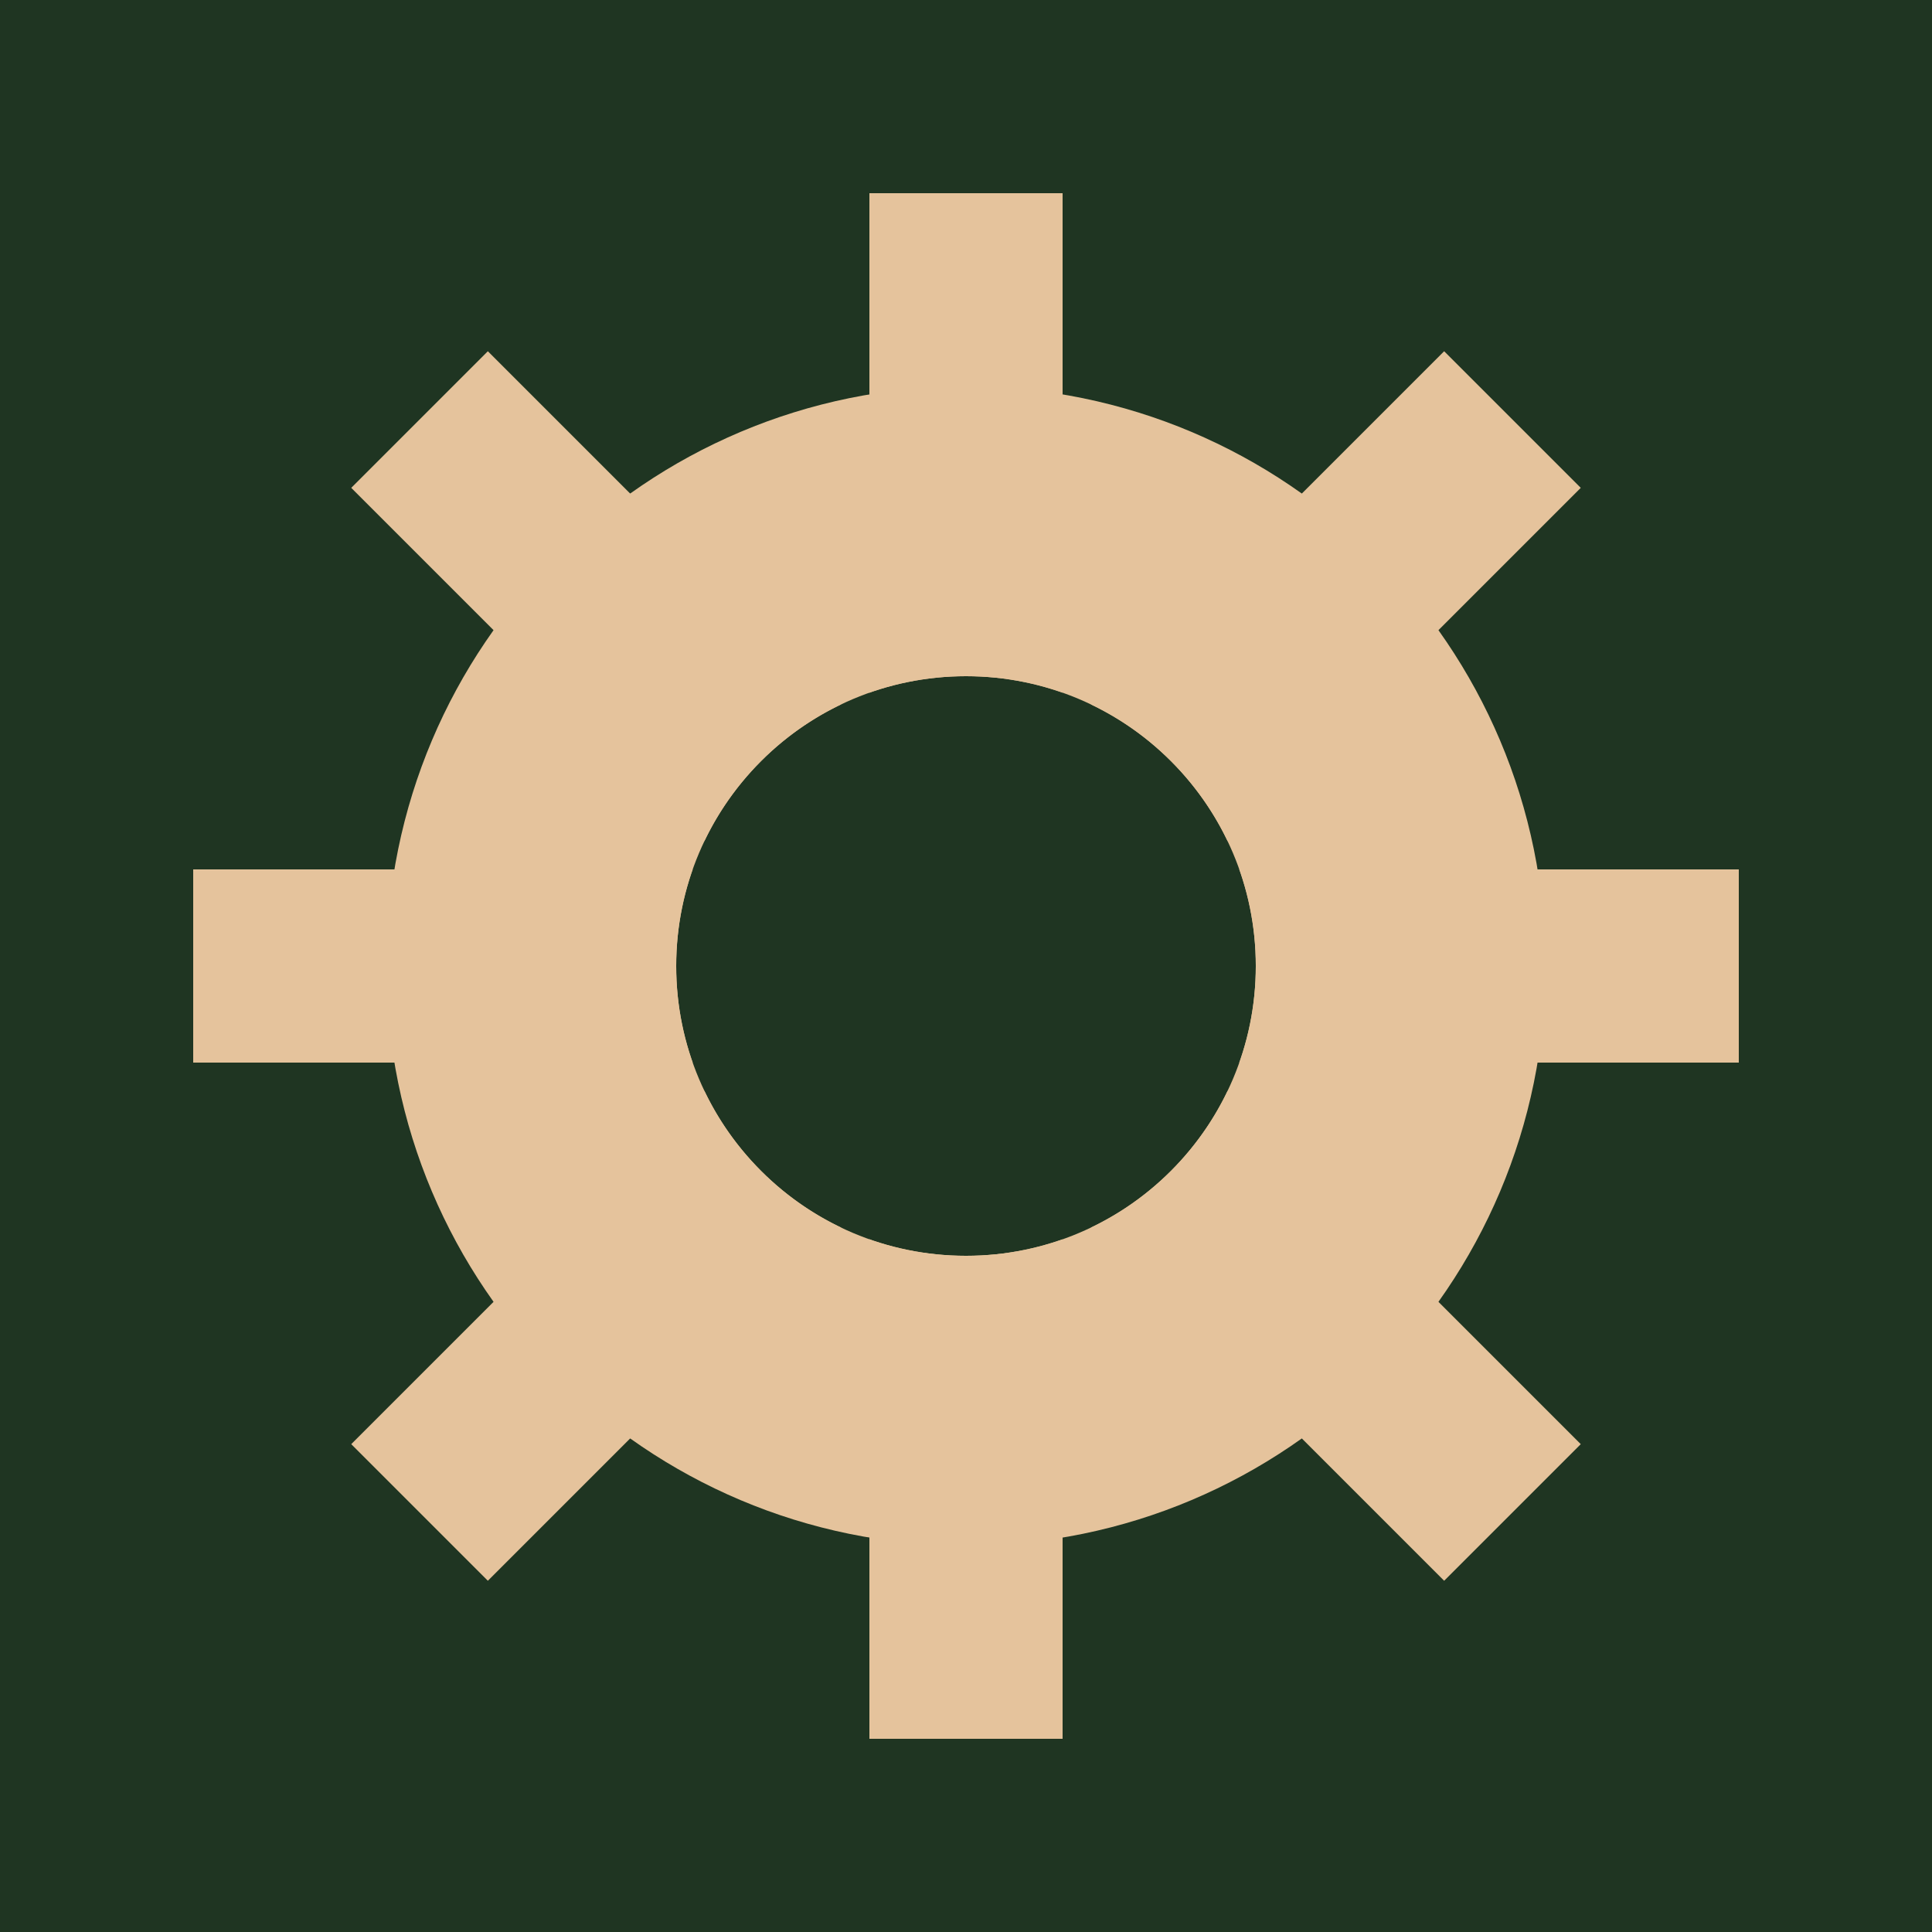
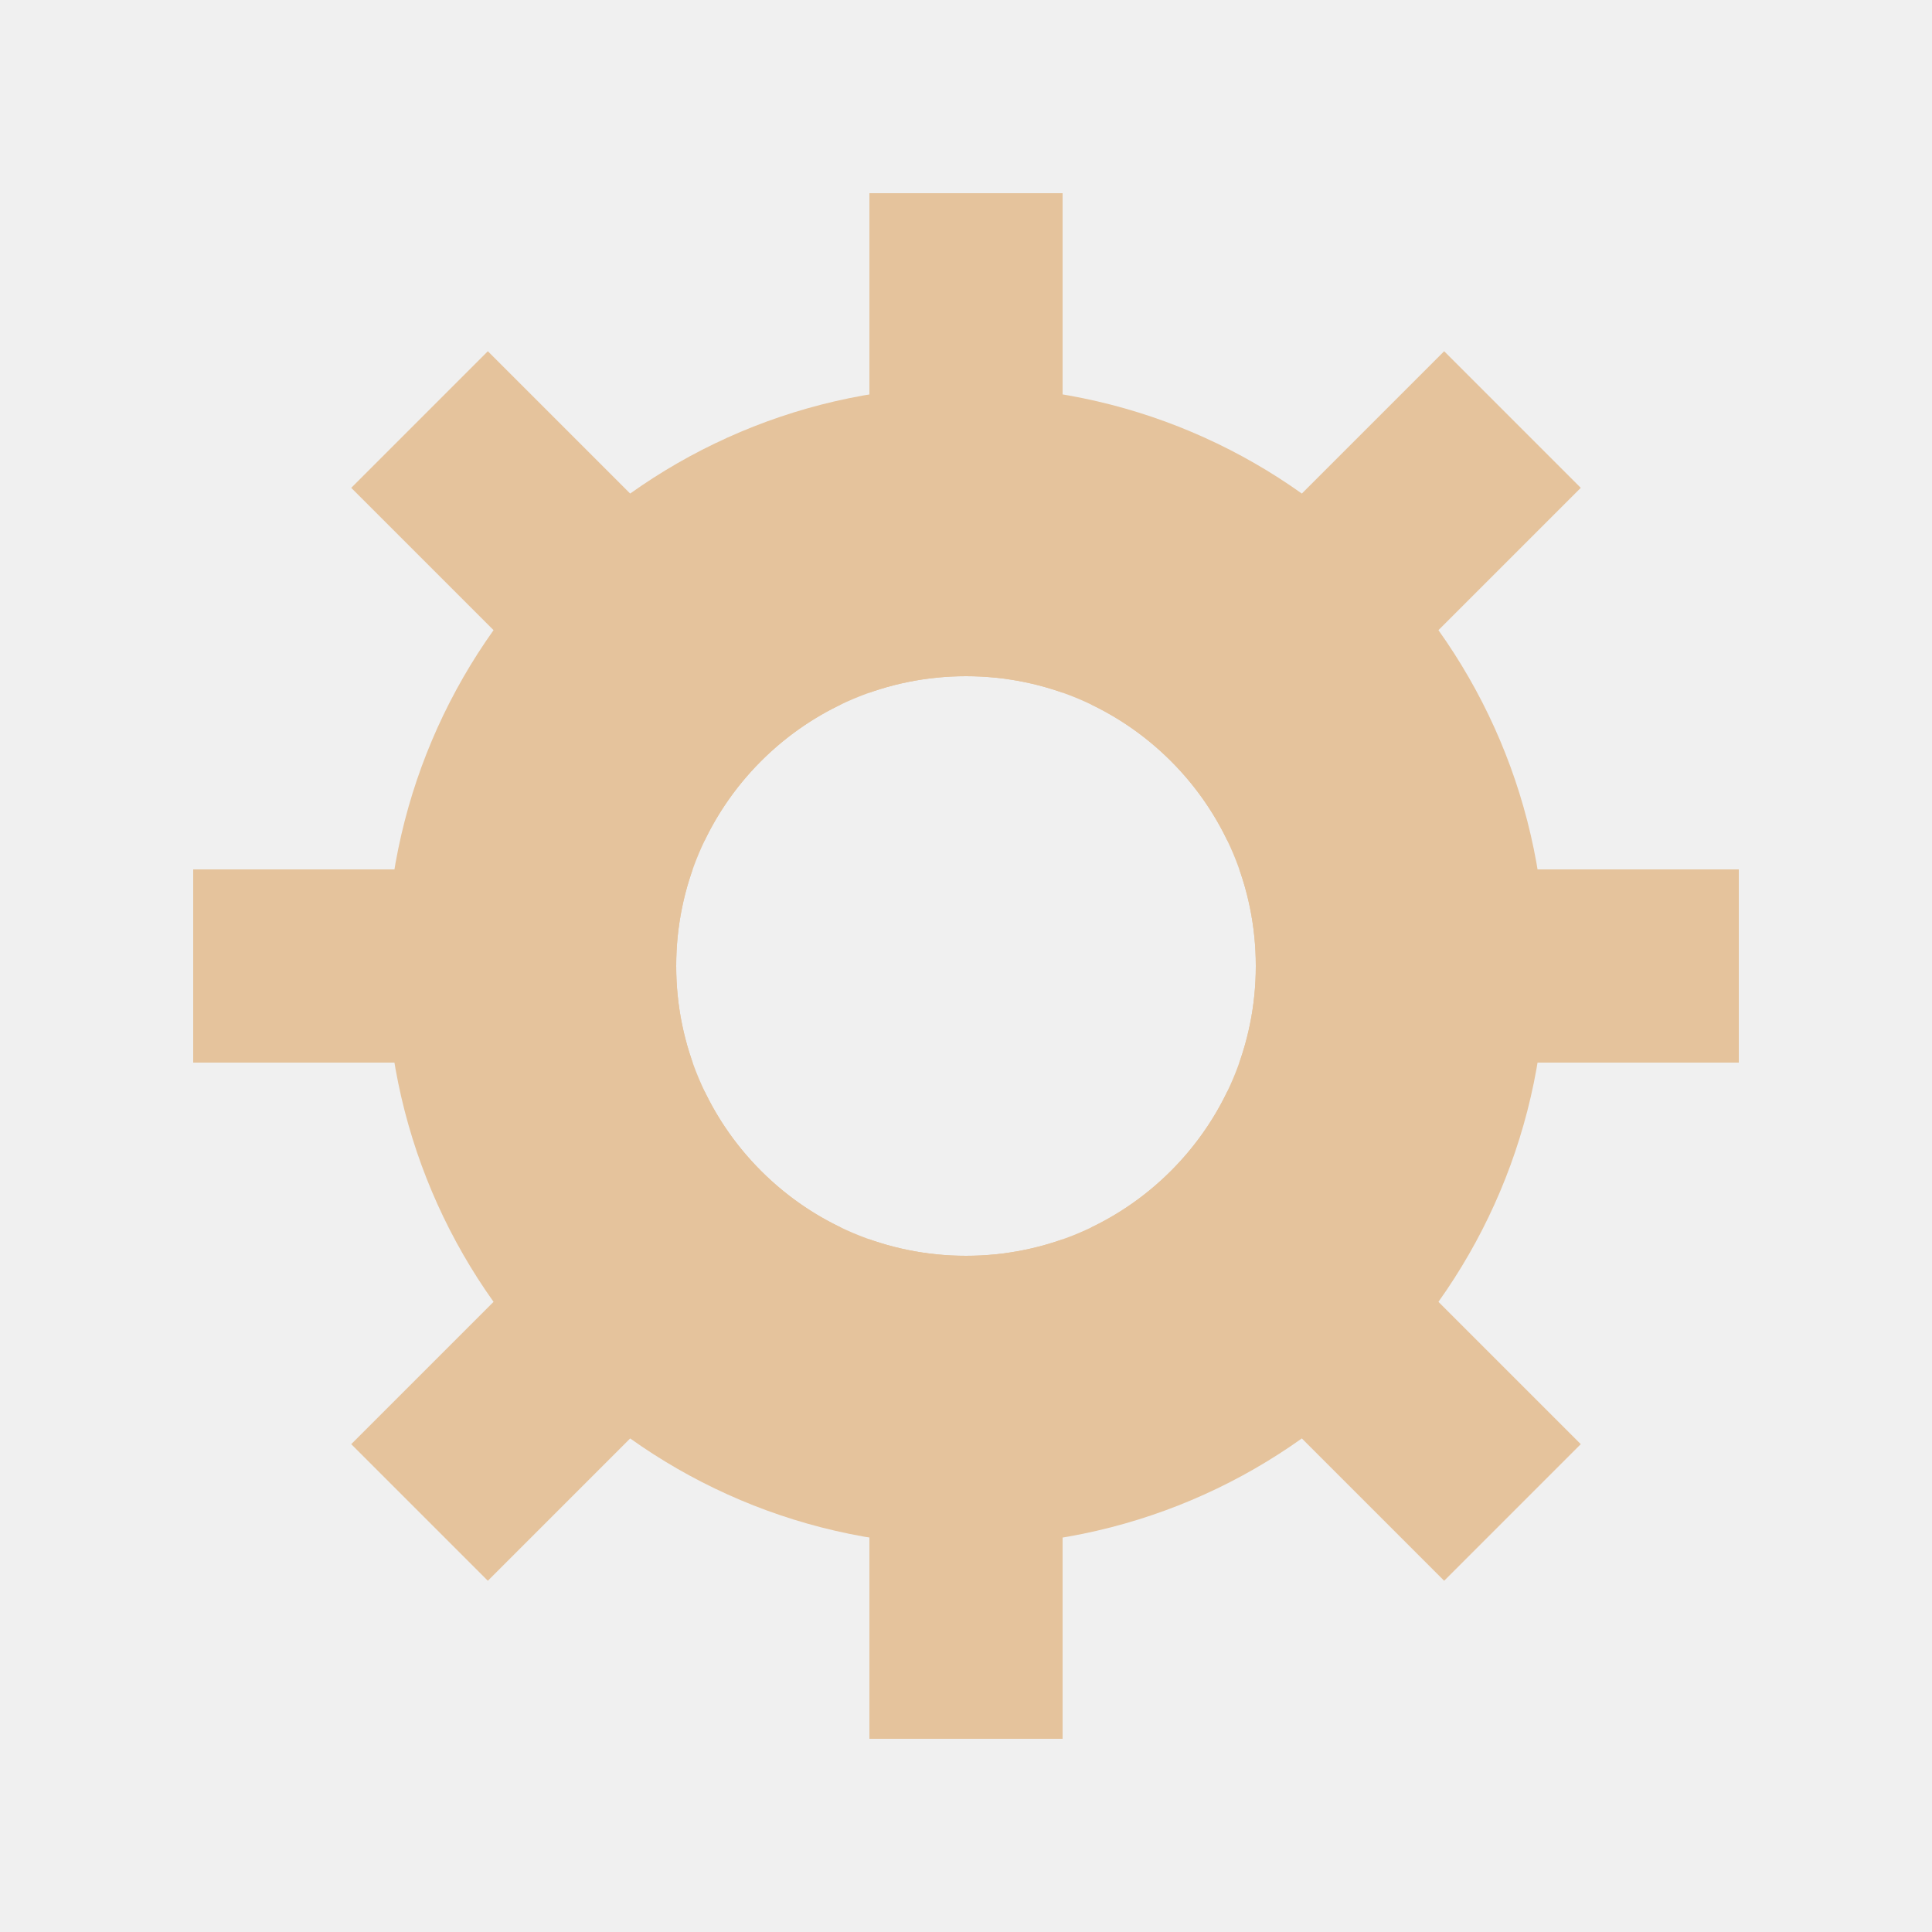
<svg width="100" height="100" viewBox="0 0 100 100">
-   <rect width="100" height="100" fill="#1f3522" />
  <mask id="hole" maskUnits="userSpaceOnUse" maskContentUnits="userSpaceOnUse" x="0" y="0" width="100" height="100">
    <rect width="100" height="100" fill="white" />
    <circle cx="50" cy="50" r="15" fill="black" />
  </mask>
  <circle cx="50" cy="50" r="30" fill="#e5c39c" mask="url(#hole)" stroke="none" />
  <rect x="45" y="10" width="10" height="80" fill="#e5c39c" mask="url(#hole)" stroke="none" />
  <rect x="45" y="10" width="10" height="80" fill="#e5c39c" mask="url(#hole)" stroke="none" transform="rotate(45, 50, 50)" />
  <rect x="45" y="10" width="10" height="80" fill="#e5c39c" mask="url(#hole)" stroke="none" transform="rotate(90, 50, 50)" />
  <rect x="45" y="10" width="10" height="80" fill="#e5c39c" mask="url(#hole)" stroke="none" transform="rotate(135, 50, 50)" />
</svg>
